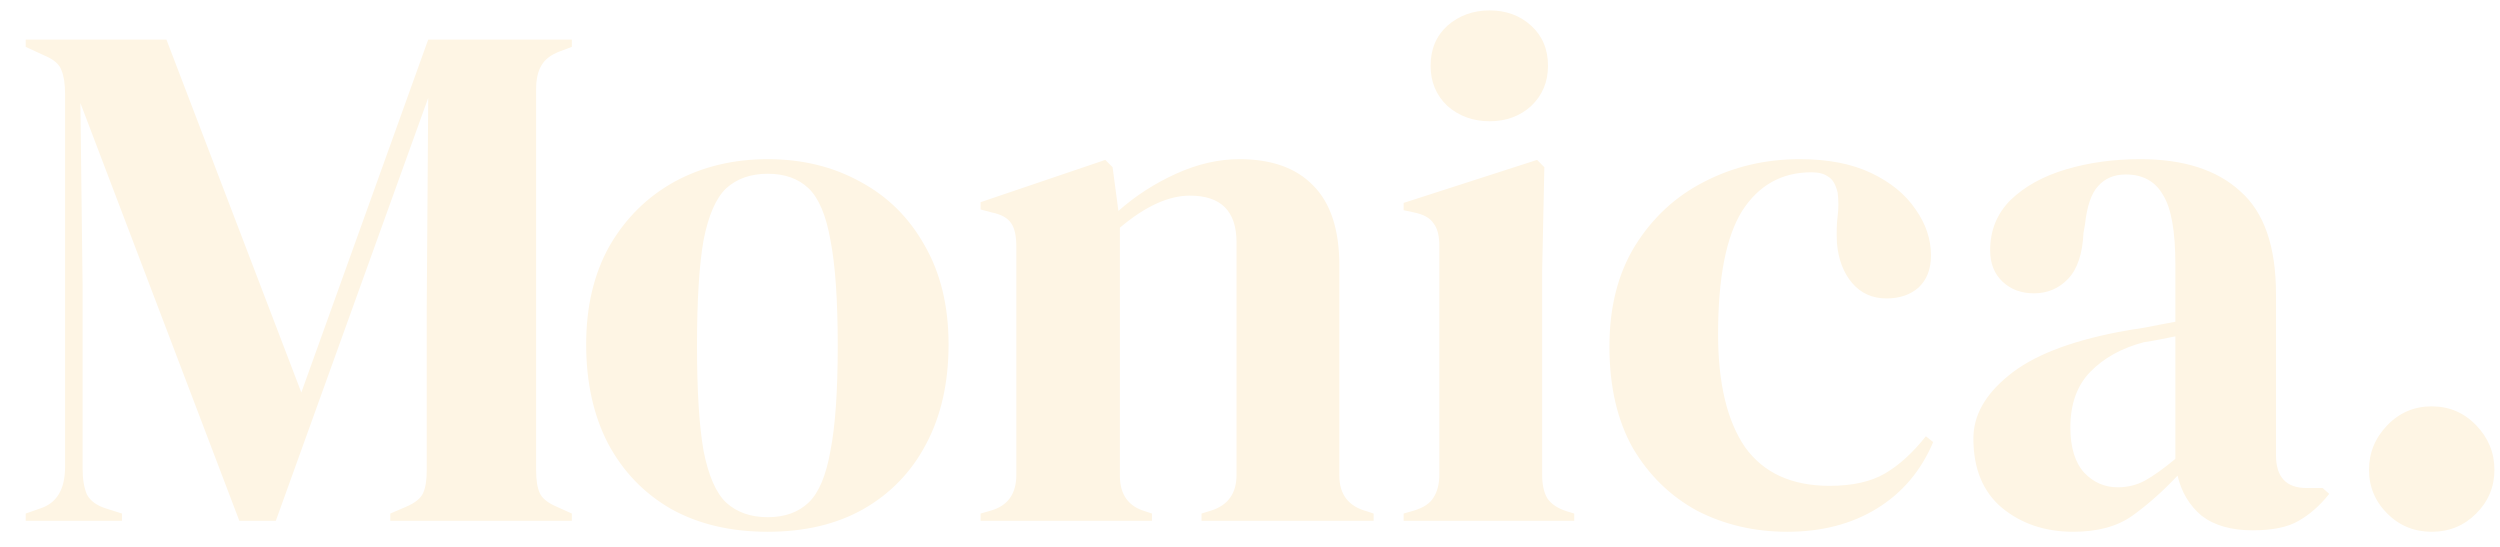
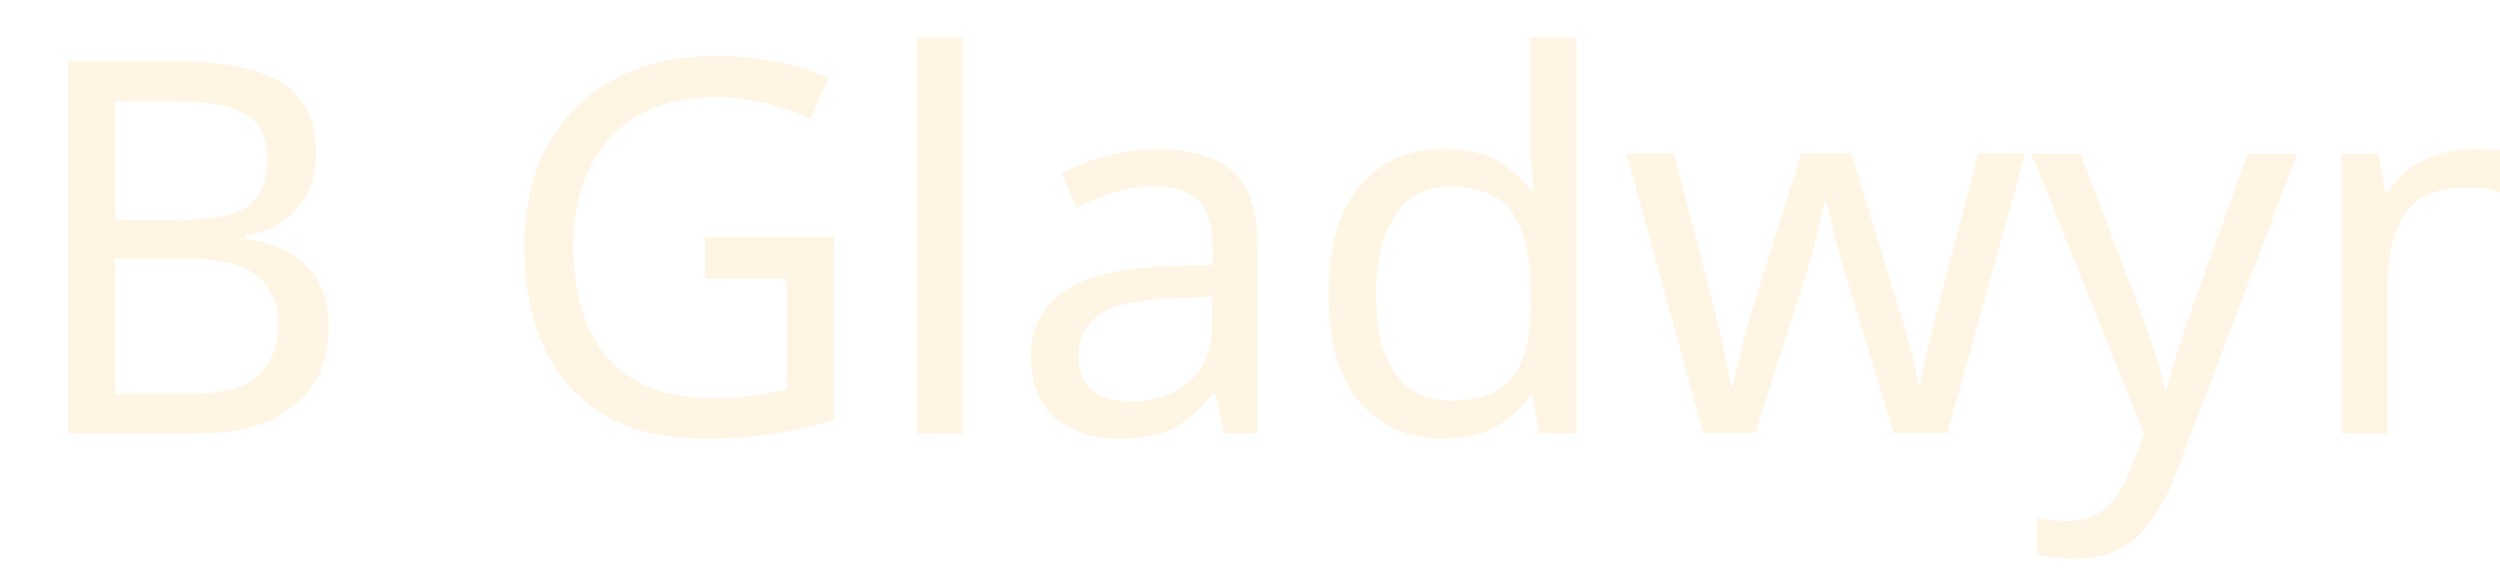
- <svg xmlns="http://www.w3.org/2000/svg" width="96" height="21" viewBox="0 0 96 21" fill="none">
-   <path d="M0.987 20V19.72L1.547 19.524C2.182 19.319 2.499 18.787 2.499 17.928V3.592C2.499 3.219 2.452 2.92 2.359 2.696C2.284 2.472 2.07 2.285 1.715 2.136L0.987 1.8V1.52H6.391L11.571 15.072L16.443 1.52H21.959V1.8L21.511 1.968C21.156 2.099 20.914 2.285 20.783 2.528C20.652 2.752 20.587 3.051 20.587 3.424V18.068C20.587 18.441 20.634 18.731 20.727 18.936C20.82 19.141 21.044 19.319 21.399 19.468L21.959 19.72V20H14.987V19.72L15.575 19.468C15.93 19.319 16.154 19.141 16.247 18.936C16.34 18.731 16.387 18.441 16.387 18.068V11.768L16.443 3.76L10.591 20H9.191L3.087 3.956L3.171 10.928V17.984C3.171 18.395 3.227 18.731 3.339 18.992C3.47 19.235 3.712 19.412 4.067 19.524L4.683 19.72V20H0.987ZM29.481 20.42C28.063 20.42 26.831 20.131 25.785 19.552C24.74 18.955 23.928 18.115 23.349 17.032C22.789 15.949 22.509 14.68 22.509 13.224C22.509 11.768 22.808 10.508 23.405 9.444C24.021 8.38 24.852 7.559 25.897 6.98C26.961 6.401 28.156 6.112 29.481 6.112C30.807 6.112 31.992 6.401 33.037 6.98C34.083 7.54 34.904 8.352 35.501 9.416C36.117 10.48 36.425 11.749 36.425 13.224C36.425 14.699 36.136 15.977 35.557 17.06C34.997 18.124 34.195 18.955 33.149 19.552C32.123 20.131 30.9 20.42 29.481 20.42ZM29.481 19.86C30.135 19.86 30.657 19.673 31.049 19.3C31.441 18.927 31.721 18.264 31.889 17.312C32.076 16.36 32.169 15.016 32.169 13.28C32.169 11.525 32.076 10.172 31.889 9.22C31.721 8.268 31.441 7.605 31.049 7.232C30.657 6.859 30.135 6.672 29.481 6.672C28.828 6.672 28.296 6.859 27.885 7.232C27.493 7.605 27.204 8.268 27.017 9.22C26.849 10.172 26.765 11.525 26.765 13.28C26.765 15.016 26.849 16.36 27.017 17.312C27.204 18.264 27.493 18.927 27.885 19.3C28.296 19.673 28.828 19.86 29.481 19.86ZM37.655 20V19.72L38.047 19.608C38.7 19.421 39.027 18.964 39.027 18.236V9.472C39.027 9.061 38.962 8.763 38.831 8.576C38.7 8.371 38.448 8.231 38.075 8.156L37.655 8.044V7.764L42.443 6.14L42.723 6.42L42.947 8.1C43.6 7.521 44.338 7.045 45.159 6.672C45.98 6.299 46.792 6.112 47.595 6.112C48.827 6.112 49.77 6.448 50.423 7.12C51.095 7.792 51.431 8.819 51.431 10.2V18.264C51.431 18.992 51.786 19.449 52.495 19.636L52.747 19.72V20H46.139V19.72L46.503 19.608C47.156 19.403 47.483 18.945 47.483 18.236V9.304C47.483 8.109 46.886 7.512 45.691 7.512C44.87 7.512 43.974 7.923 43.003 8.744V18.264C43.003 18.992 43.33 19.449 43.983 19.636L44.235 19.72V20H37.655ZM57.203 4.656C56.568 4.656 56.027 4.46 55.579 4.068C55.149 3.657 54.935 3.144 54.935 2.528C54.935 1.893 55.149 1.38 55.579 0.988C56.027 0.596 56.568 0.4 57.203 0.4C57.837 0.4 58.369 0.596 58.799 0.988C59.228 1.38 59.443 1.893 59.443 2.528C59.443 3.144 59.228 3.657 58.799 4.068C58.369 4.46 57.837 4.656 57.203 4.656ZM53.899 20V19.72L54.291 19.608C54.664 19.496 54.916 19.328 55.047 19.104C55.196 18.88 55.271 18.581 55.271 18.208V9.444C55.271 9.052 55.196 8.763 55.047 8.576C54.916 8.371 54.664 8.231 54.291 8.156L53.899 8.072V7.792L59.023 6.14L59.303 6.42L59.219 10.396V18.236C59.219 18.609 59.284 18.908 59.415 19.132C59.564 19.356 59.816 19.524 60.171 19.636L60.451 19.72V20H53.899ZM68.634 20.42C67.365 20.42 66.208 20.149 65.162 19.608C64.136 19.048 63.314 18.245 62.698 17.2C62.101 16.136 61.802 14.839 61.802 13.308C61.802 11.796 62.129 10.508 62.782 9.444C63.454 8.361 64.341 7.54 65.442 6.98C66.562 6.401 67.785 6.112 69.11 6.112C70.193 6.112 71.108 6.289 71.854 6.644C72.601 6.999 73.17 7.465 73.562 8.044C73.954 8.604 74.15 9.192 74.15 9.808C74.15 10.331 73.992 10.741 73.674 11.04C73.357 11.32 72.946 11.46 72.442 11.46C71.901 11.46 71.462 11.264 71.126 10.872C70.79 10.48 70.594 9.967 70.538 9.332C70.52 8.921 70.529 8.576 70.566 8.296C70.604 7.997 70.604 7.699 70.566 7.4C70.492 7.083 70.37 6.877 70.202 6.784C70.053 6.672 69.838 6.616 69.558 6.616C68.42 6.616 67.533 7.111 66.898 8.1C66.282 9.089 65.974 10.667 65.974 12.832C65.974 14.717 66.32 16.164 67.01 17.172C67.72 18.161 68.802 18.656 70.258 18.656C71.136 18.656 71.845 18.497 72.386 18.18C72.928 17.863 73.45 17.387 73.954 16.752L74.234 16.976C73.768 18.077 73.049 18.927 72.078 19.524C71.108 20.121 69.96 20.42 68.634 20.42ZM79.614 20.42C78.531 20.42 77.617 20.112 76.87 19.496C76.142 18.88 75.778 17.993 75.778 16.836C75.778 15.959 76.226 15.156 77.122 14.428C78.018 13.681 79.427 13.121 81.35 12.748C81.649 12.692 81.985 12.636 82.358 12.58C82.731 12.505 83.124 12.431 83.534 12.356V10.144C83.534 8.875 83.376 7.988 83.058 7.484C82.76 6.961 82.284 6.7 81.63 6.7C81.182 6.7 80.828 6.849 80.566 7.148C80.305 7.428 80.137 7.923 80.062 8.632L80.006 8.94C79.969 9.743 79.773 10.331 79.418 10.704C79.064 11.077 78.625 11.264 78.102 11.264C77.617 11.264 77.216 11.115 76.898 10.816C76.581 10.517 76.422 10.116 76.422 9.612C76.422 8.847 76.683 8.203 77.206 7.68C77.748 7.157 78.457 6.765 79.334 6.504C80.212 6.243 81.163 6.112 82.19 6.112C83.852 6.112 85.13 6.523 86.026 7.344C86.941 8.147 87.398 9.463 87.398 11.292V17.48C87.398 18.32 87.79 18.74 88.574 18.74H89.19L89.442 18.964C89.088 19.412 88.695 19.757 88.266 20C87.856 20.243 87.267 20.364 86.502 20.364C85.681 20.364 85.028 20.177 84.542 19.804C84.076 19.412 83.767 18.899 83.618 18.264C83.058 18.861 82.48 19.375 81.882 19.804C81.303 20.215 80.547 20.42 79.614 20.42ZM81.322 18.712C81.695 18.712 82.041 18.628 82.358 18.46C82.694 18.273 83.086 17.993 83.534 17.62V12.916C83.347 12.953 83.161 12.991 82.974 13.028C82.787 13.065 82.573 13.103 82.33 13.14C81.472 13.364 80.781 13.747 80.258 14.288C79.754 14.811 79.502 15.52 79.502 16.416C79.502 17.181 79.68 17.76 80.034 18.152C80.389 18.525 80.818 18.712 81.322 18.712ZM93.378 20.42C92.706 20.42 92.137 20.187 91.67 19.72C91.204 19.253 90.97 18.693 90.97 18.04C90.97 17.387 91.204 16.817 91.67 16.332C92.137 15.847 92.706 15.604 93.378 15.604C94.05 15.604 94.62 15.847 95.086 16.332C95.553 16.817 95.786 17.387 95.786 18.04C95.786 18.693 95.553 19.253 95.086 19.72C94.62 20.187 94.05 20.42 93.378 20.42Z" fill="#FEF5E4" />
+ <svg xmlns="http://www.w3.org/2000/svg" width="398" height="92" xml:space="preserve" overflow="hidden">
+   <defs>
+     <clipPath id="clip0">
+       <rect x="371" y="414" width="398" height="92" />
+     </clipPath>
+   </defs>
+   <g clip-path="url(#clip0)" transform="translate(-371 -414)">
+     <text fill="#FEF5E4" font-family="DM Serif Display,DM Serif Display_MSFontService,sans-serif" font-weight="400" font-size="83" transform="matrix(1.001 0 0 1.00001 373.796 483)">B Gladwyn</text>
+   </g>
</svg>
